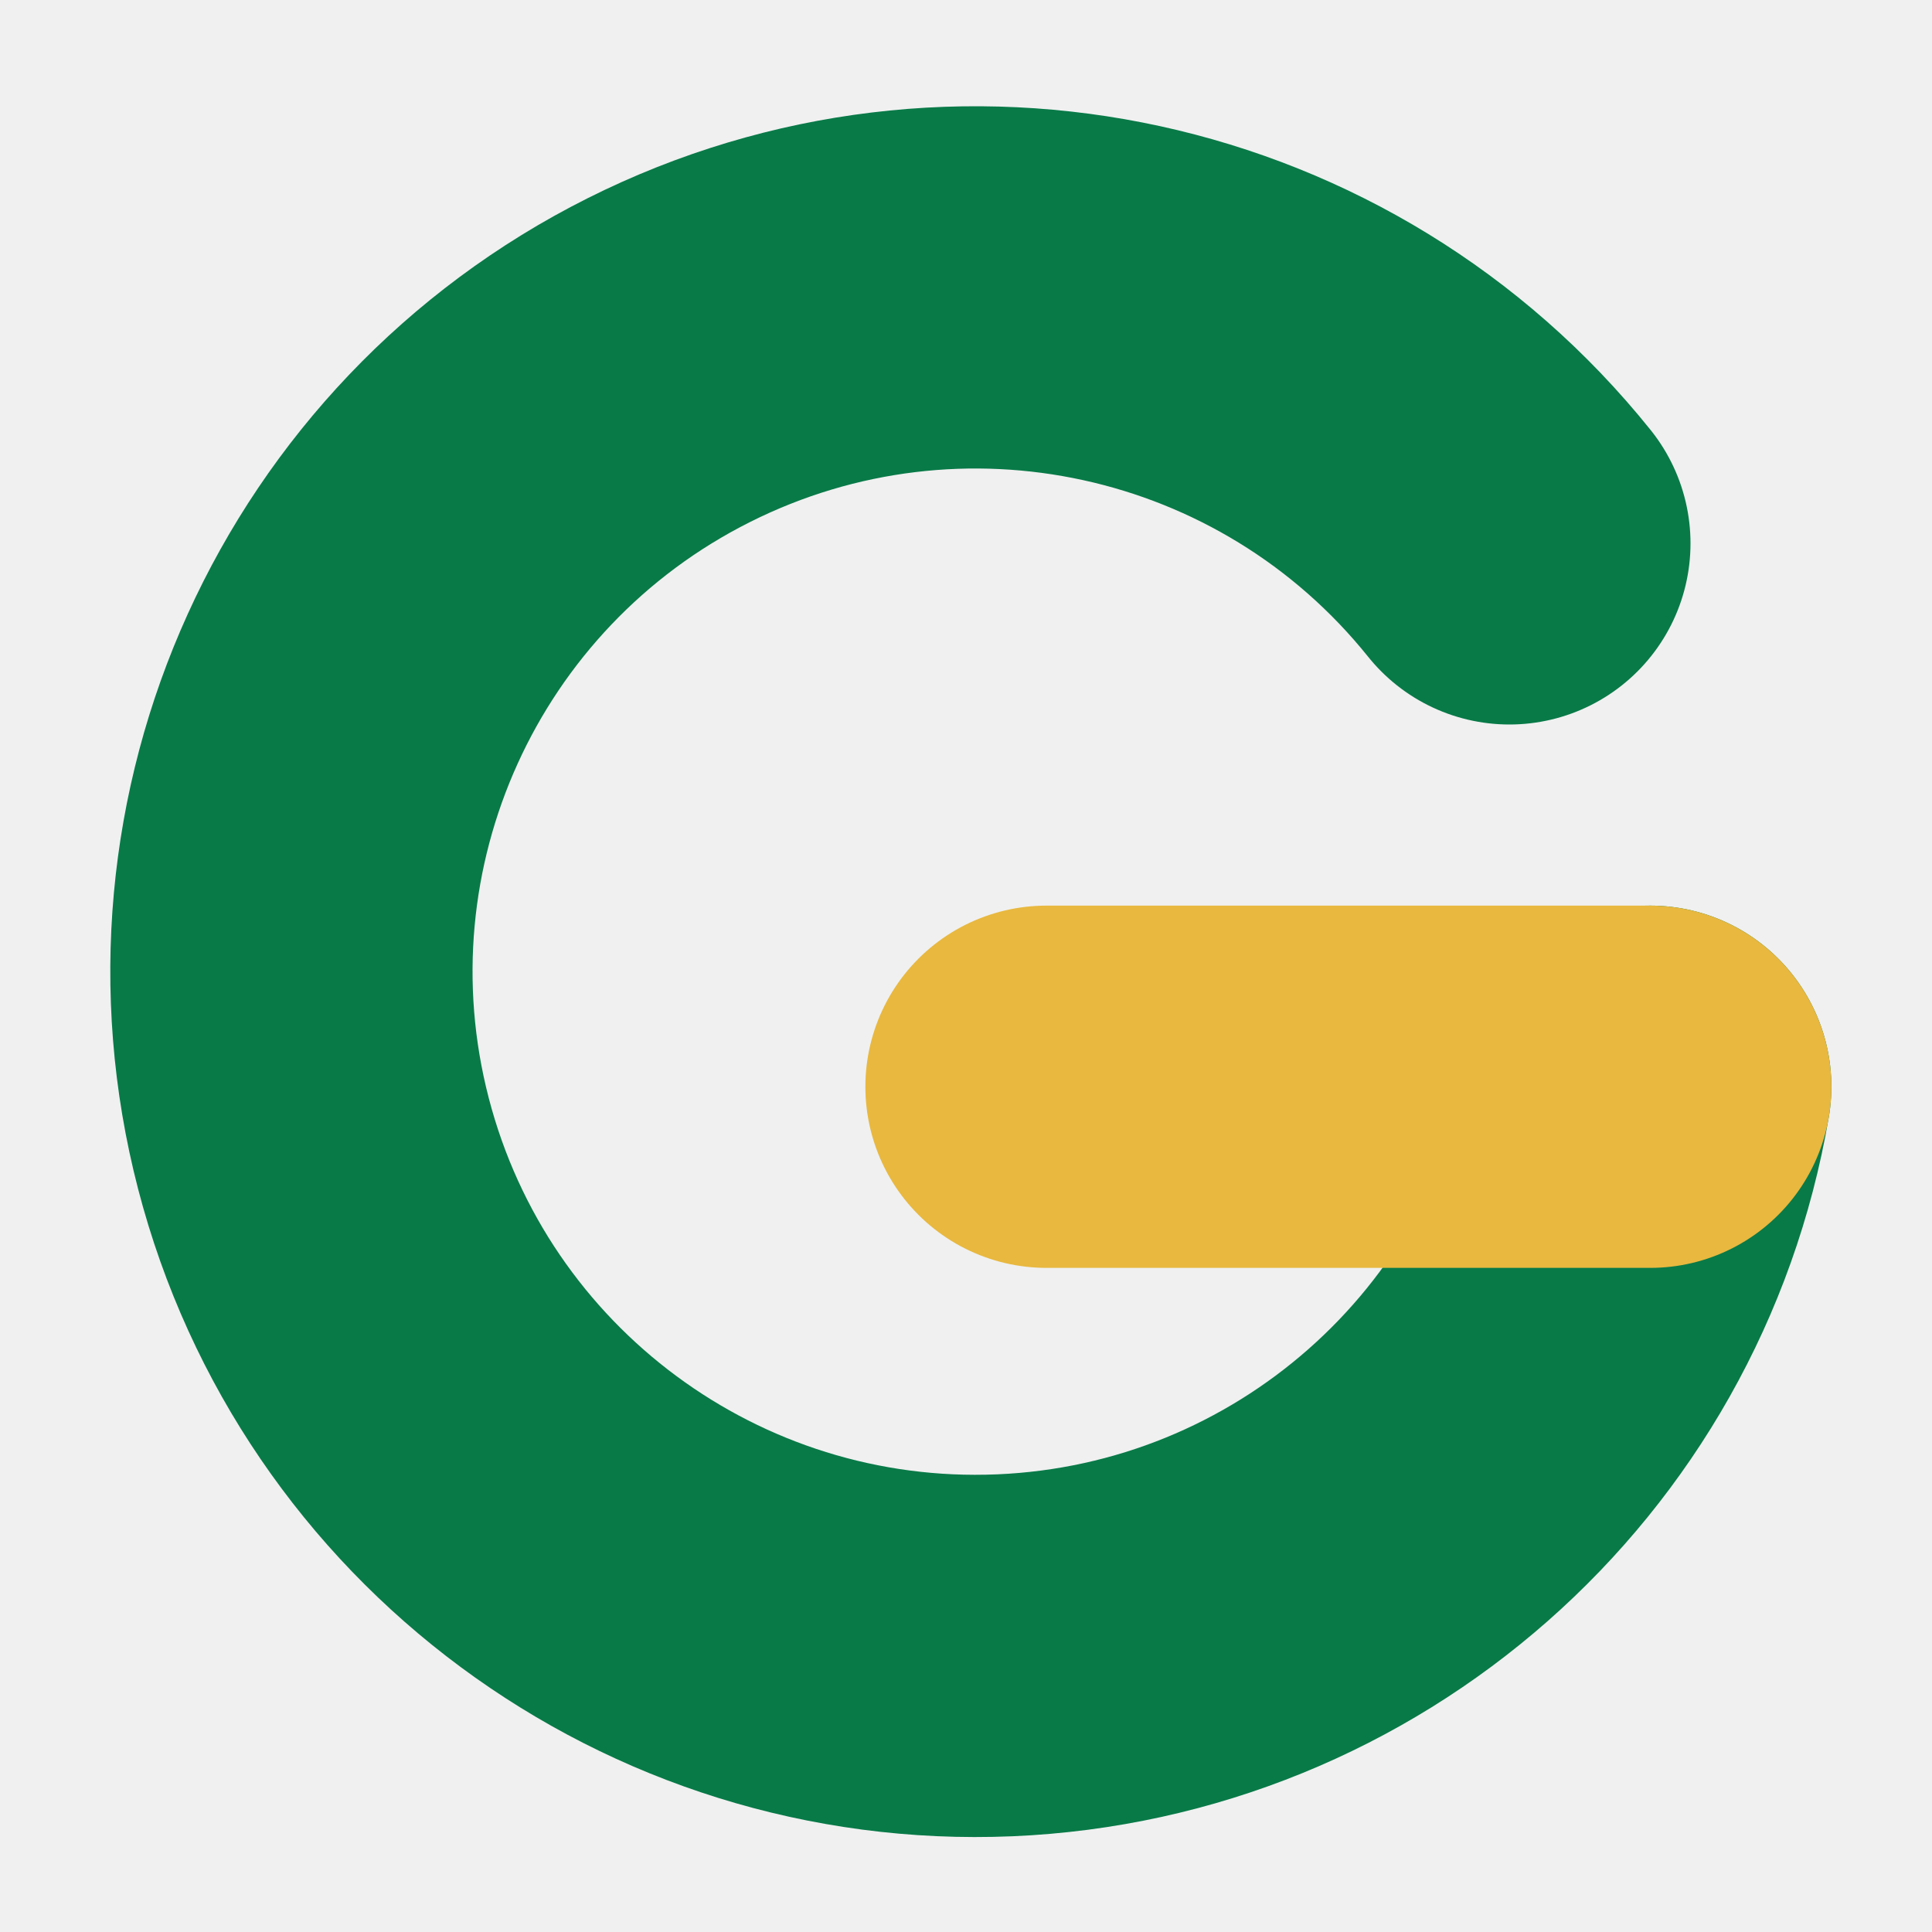
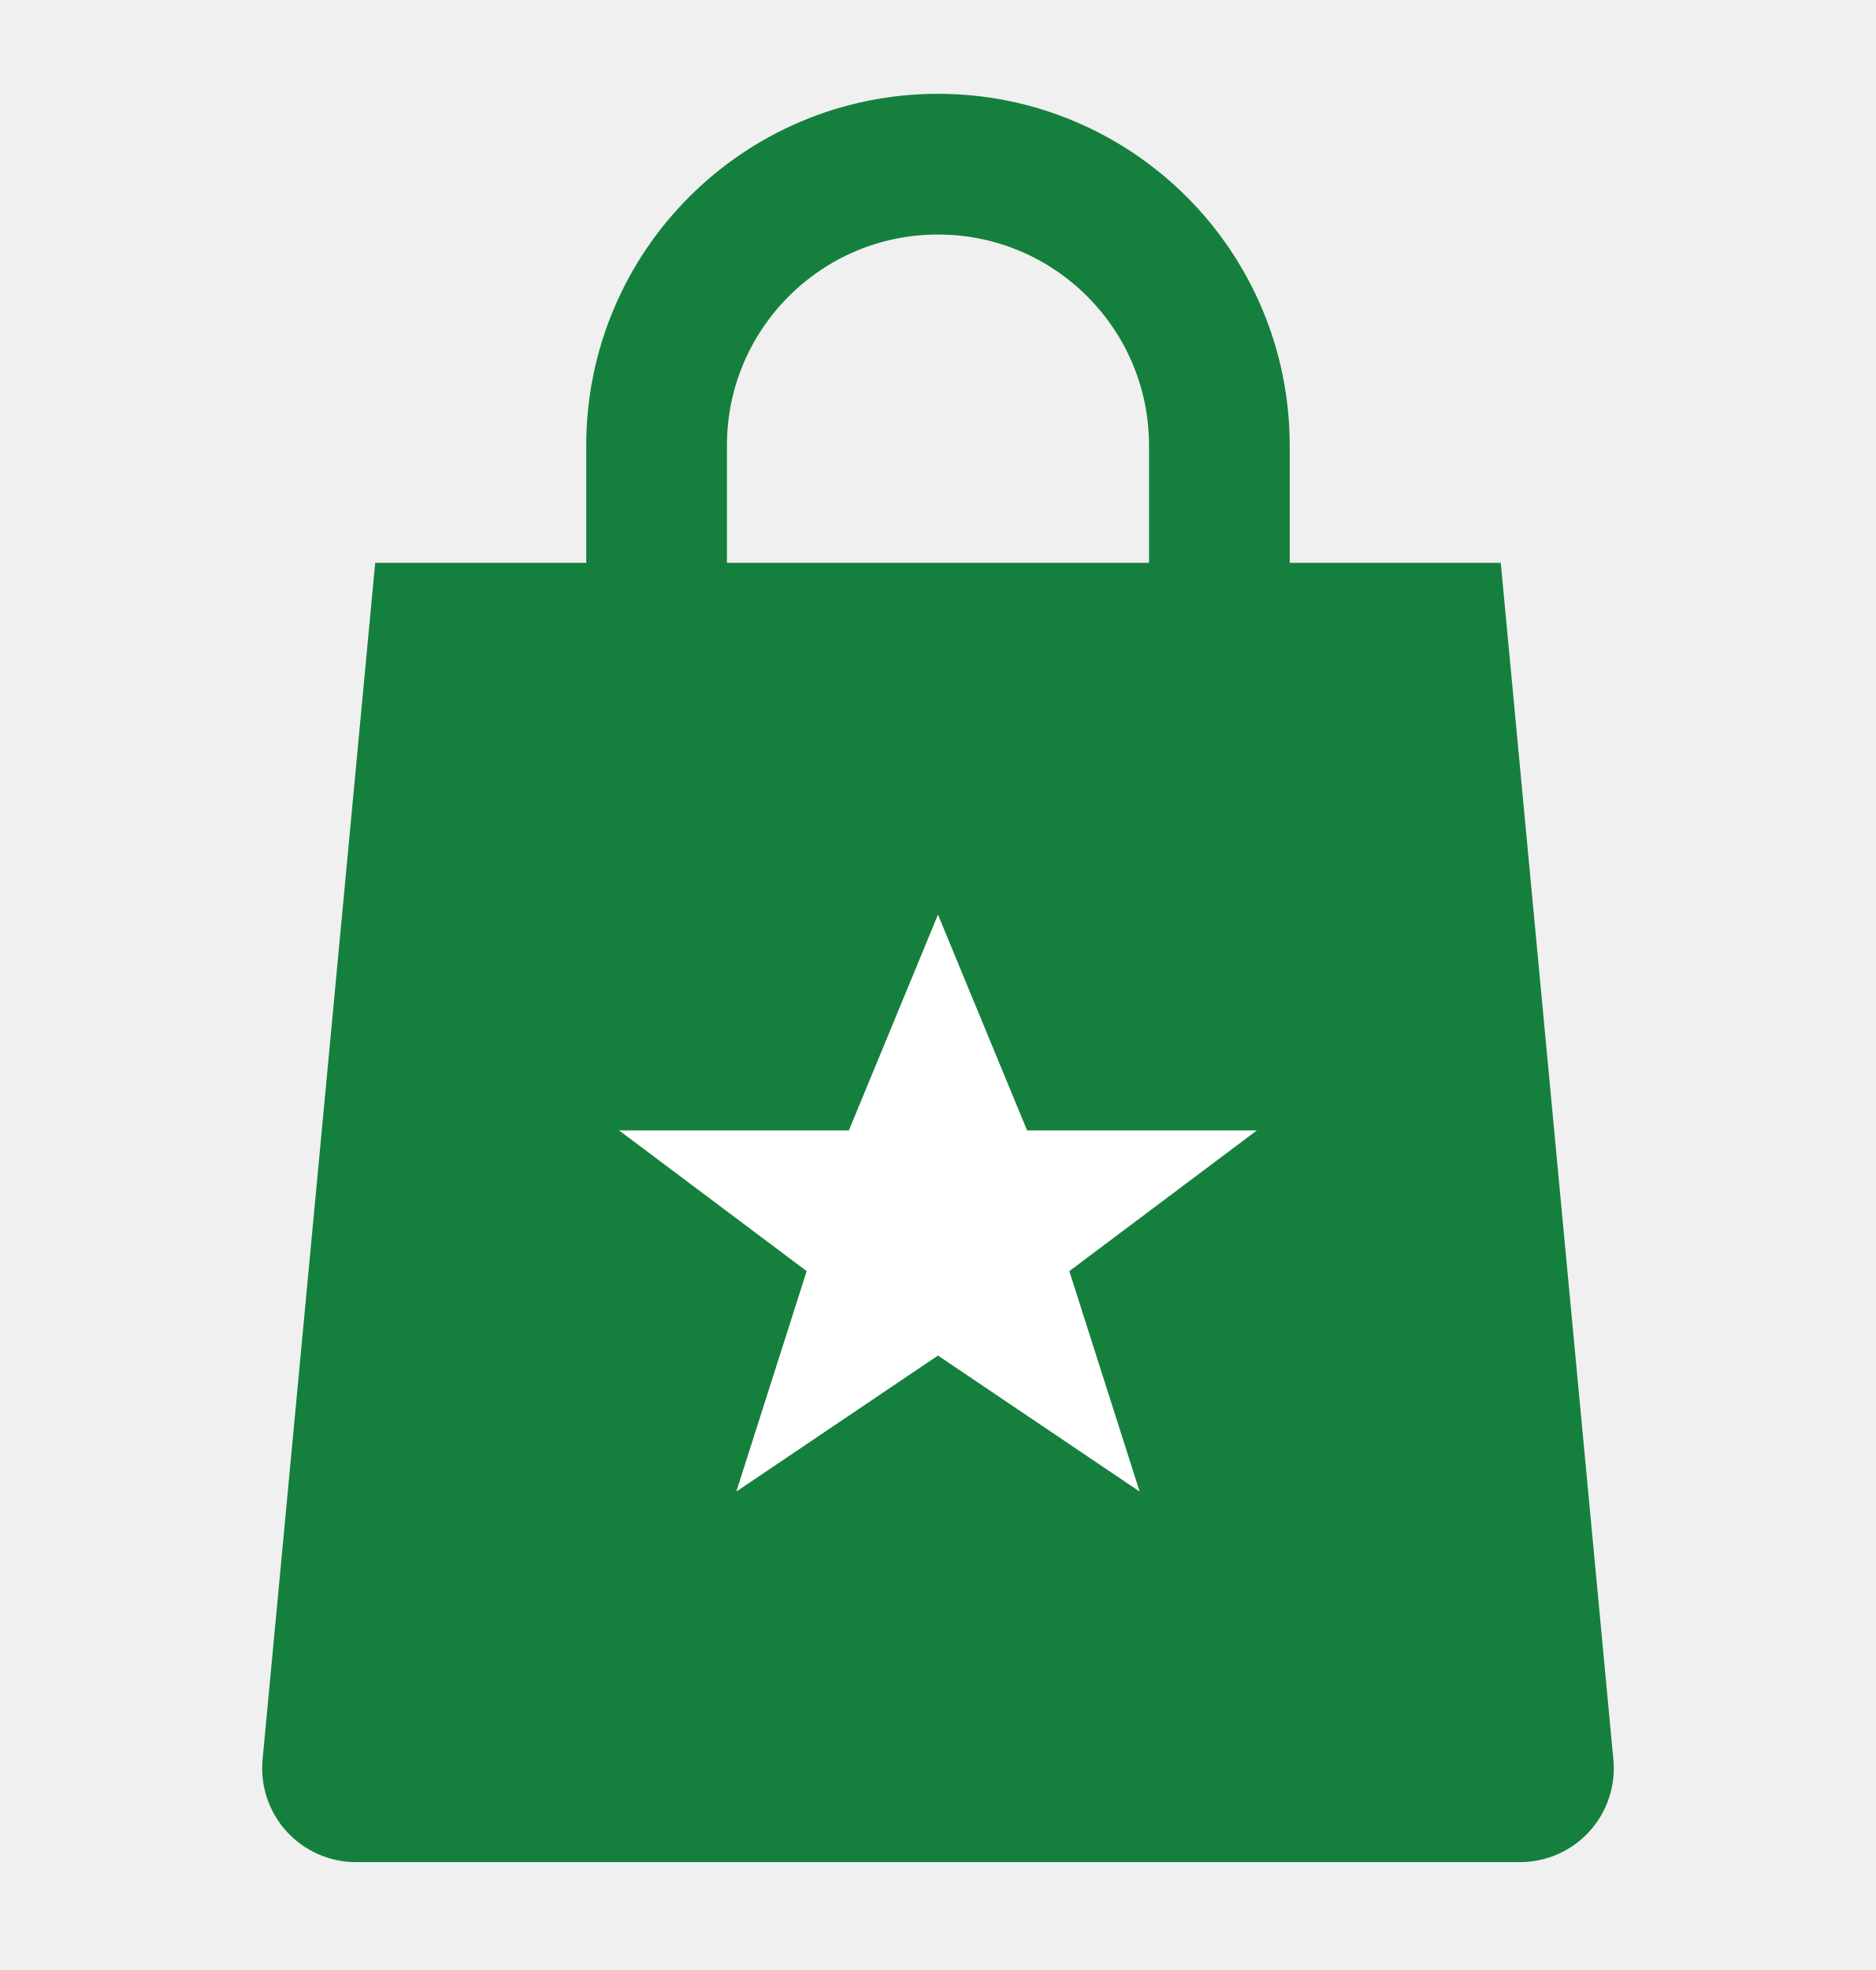
- <svg xmlns="http://www.w3.org/2000/svg" viewBox="0 0 48 48" fill="none">
-   <path d="M37.5 13.5A17 17 0 1 0 41 27" stroke="#087A48" stroke-width="9" stroke-linecap="round" />
-   <path d="M41 27H26" stroke="#E8B83F" stroke-width="9" stroke-linecap="round" />
+ <svg xmlns="http://www.w3.org/2000/svg" viewBox="0 0 40 42" fill="none">
+   <path d="M8 12h24l2.4 25.5a2 2 0 0 1-2 2.2H7.6a2 2 0 0 1-2-2.2L8 12Z" fill="#15803d" />
+   <path d="M14 15V9.5a6 6 0 0 1 12 0V15" stroke="#15803d" stroke-width="3" stroke-linecap="round" />
+   <path d="m20 19.5 1.9 4.6h4.9l-4 3 1.5 4.7-4.3-2.9-4.3 2.9 1.5-4.7-4-3h4.9z" fill="#fff" />
</svg>
